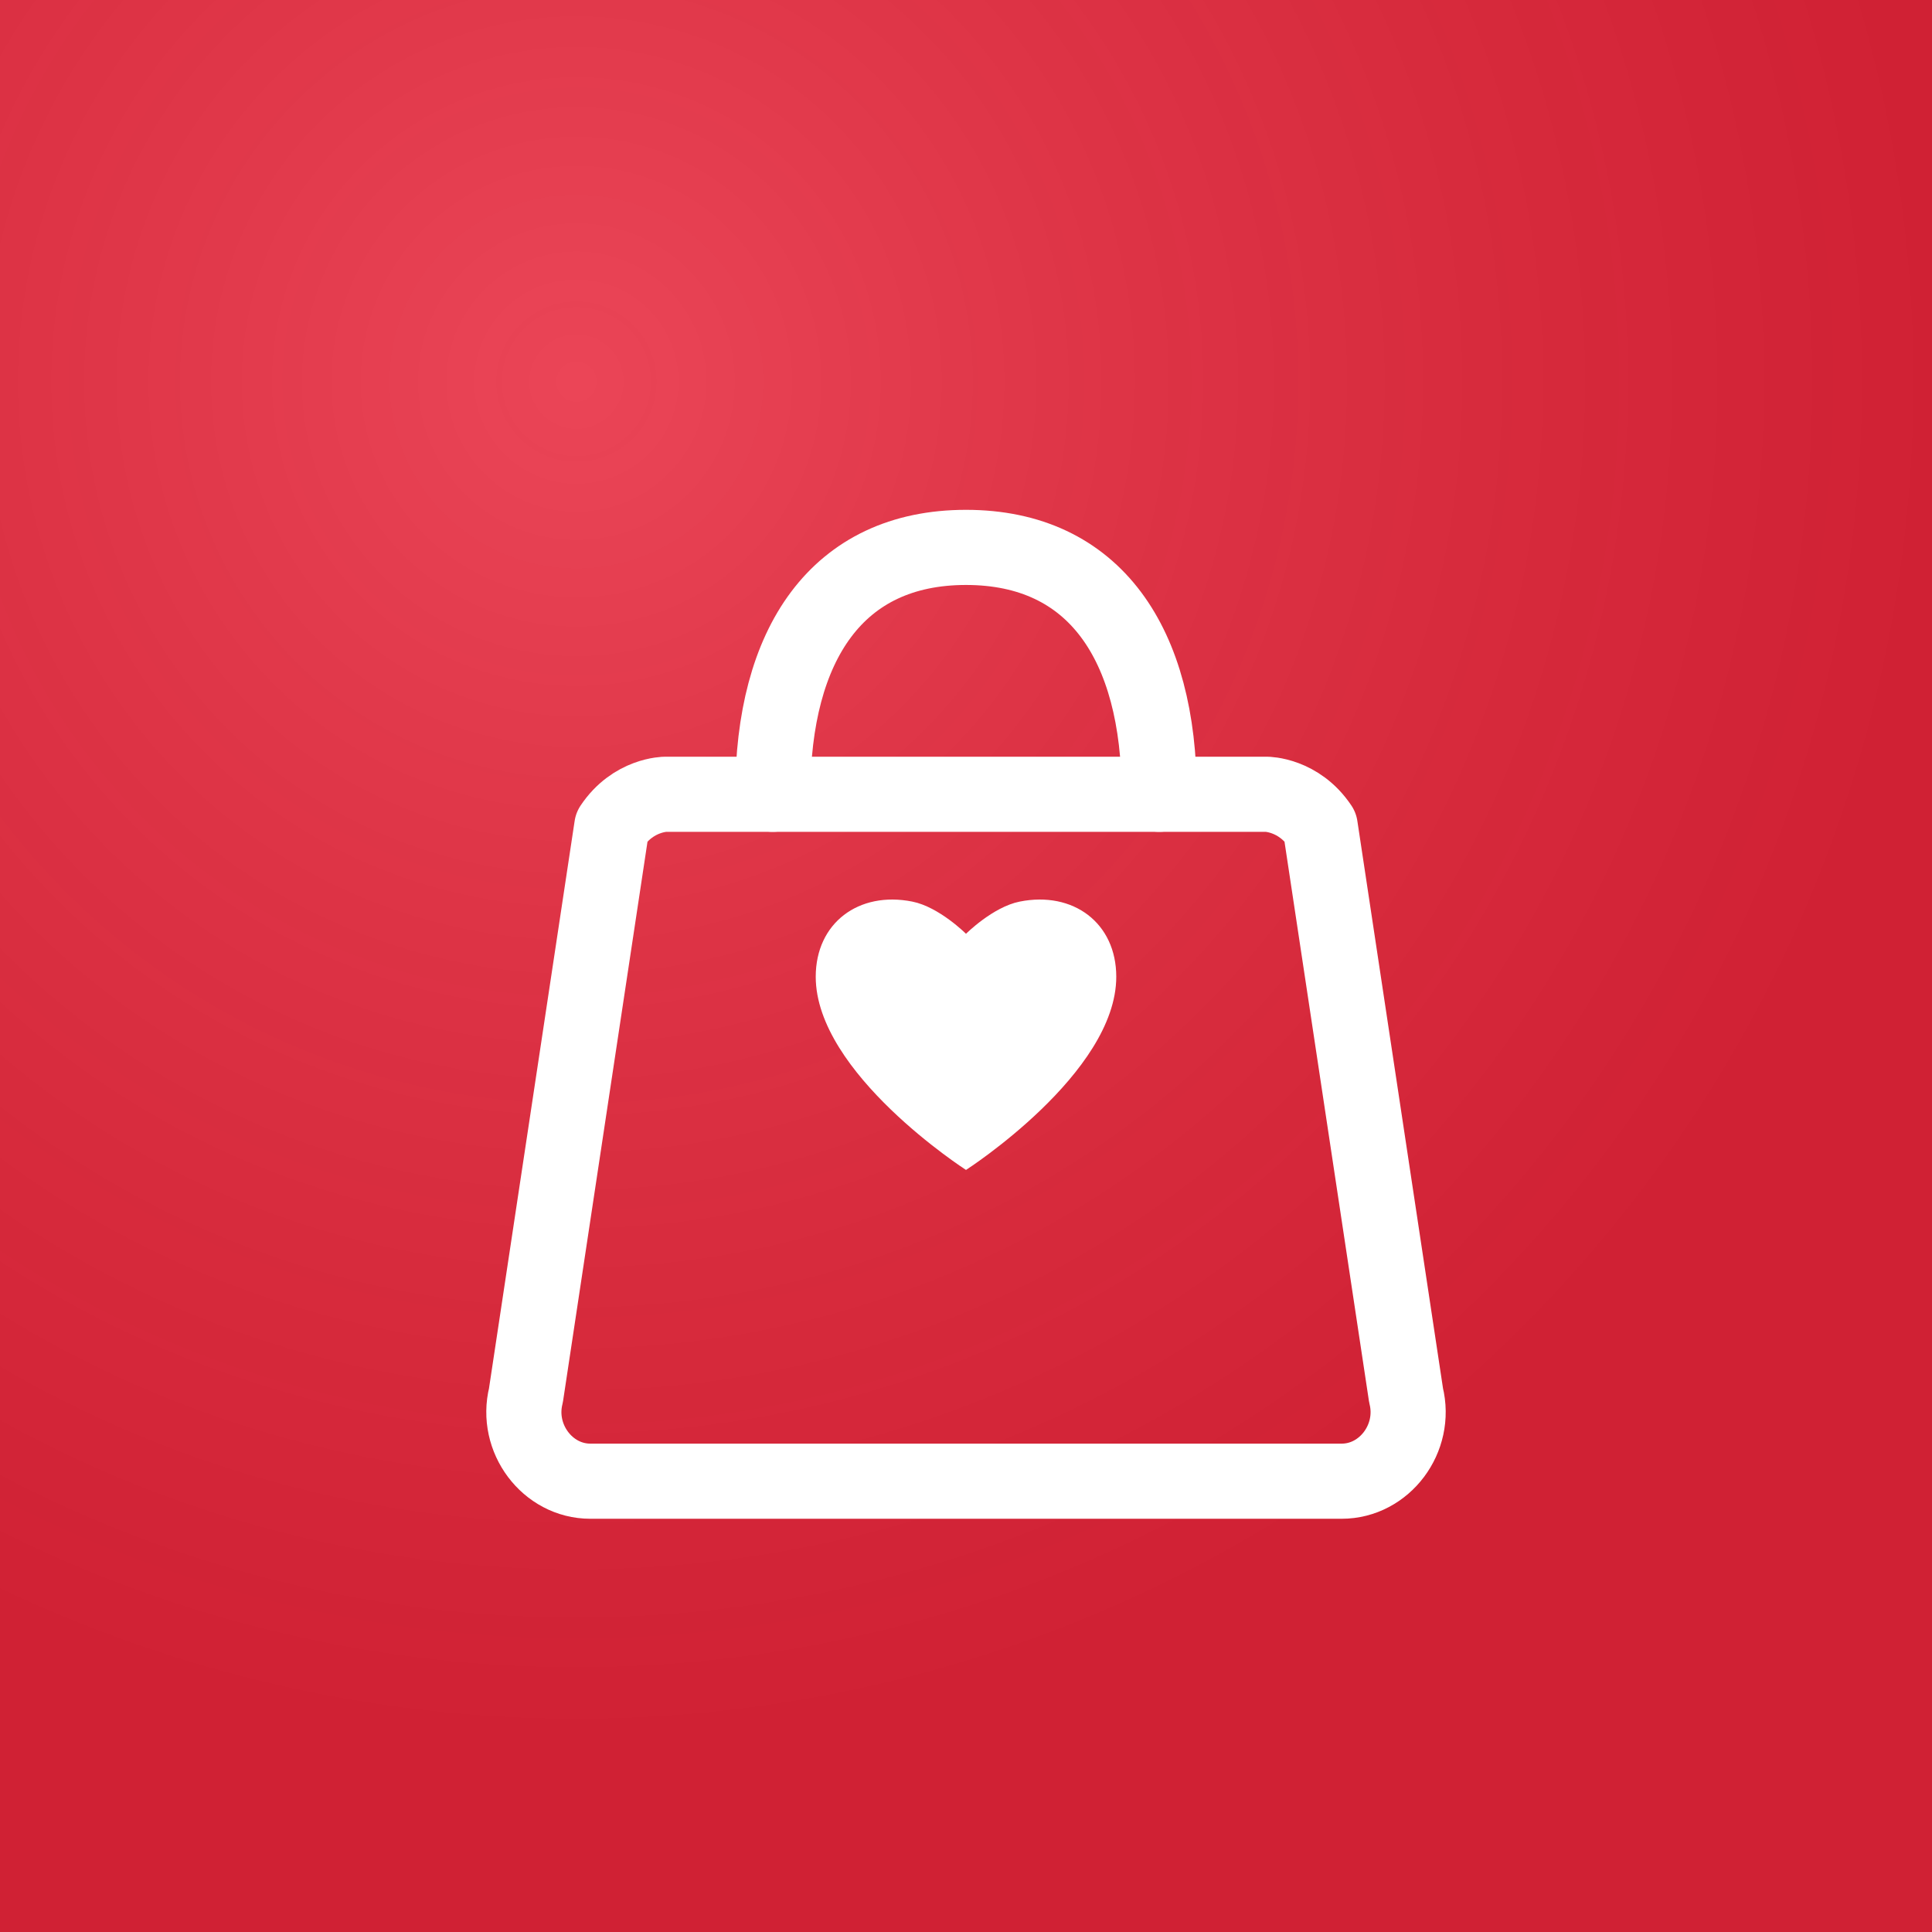
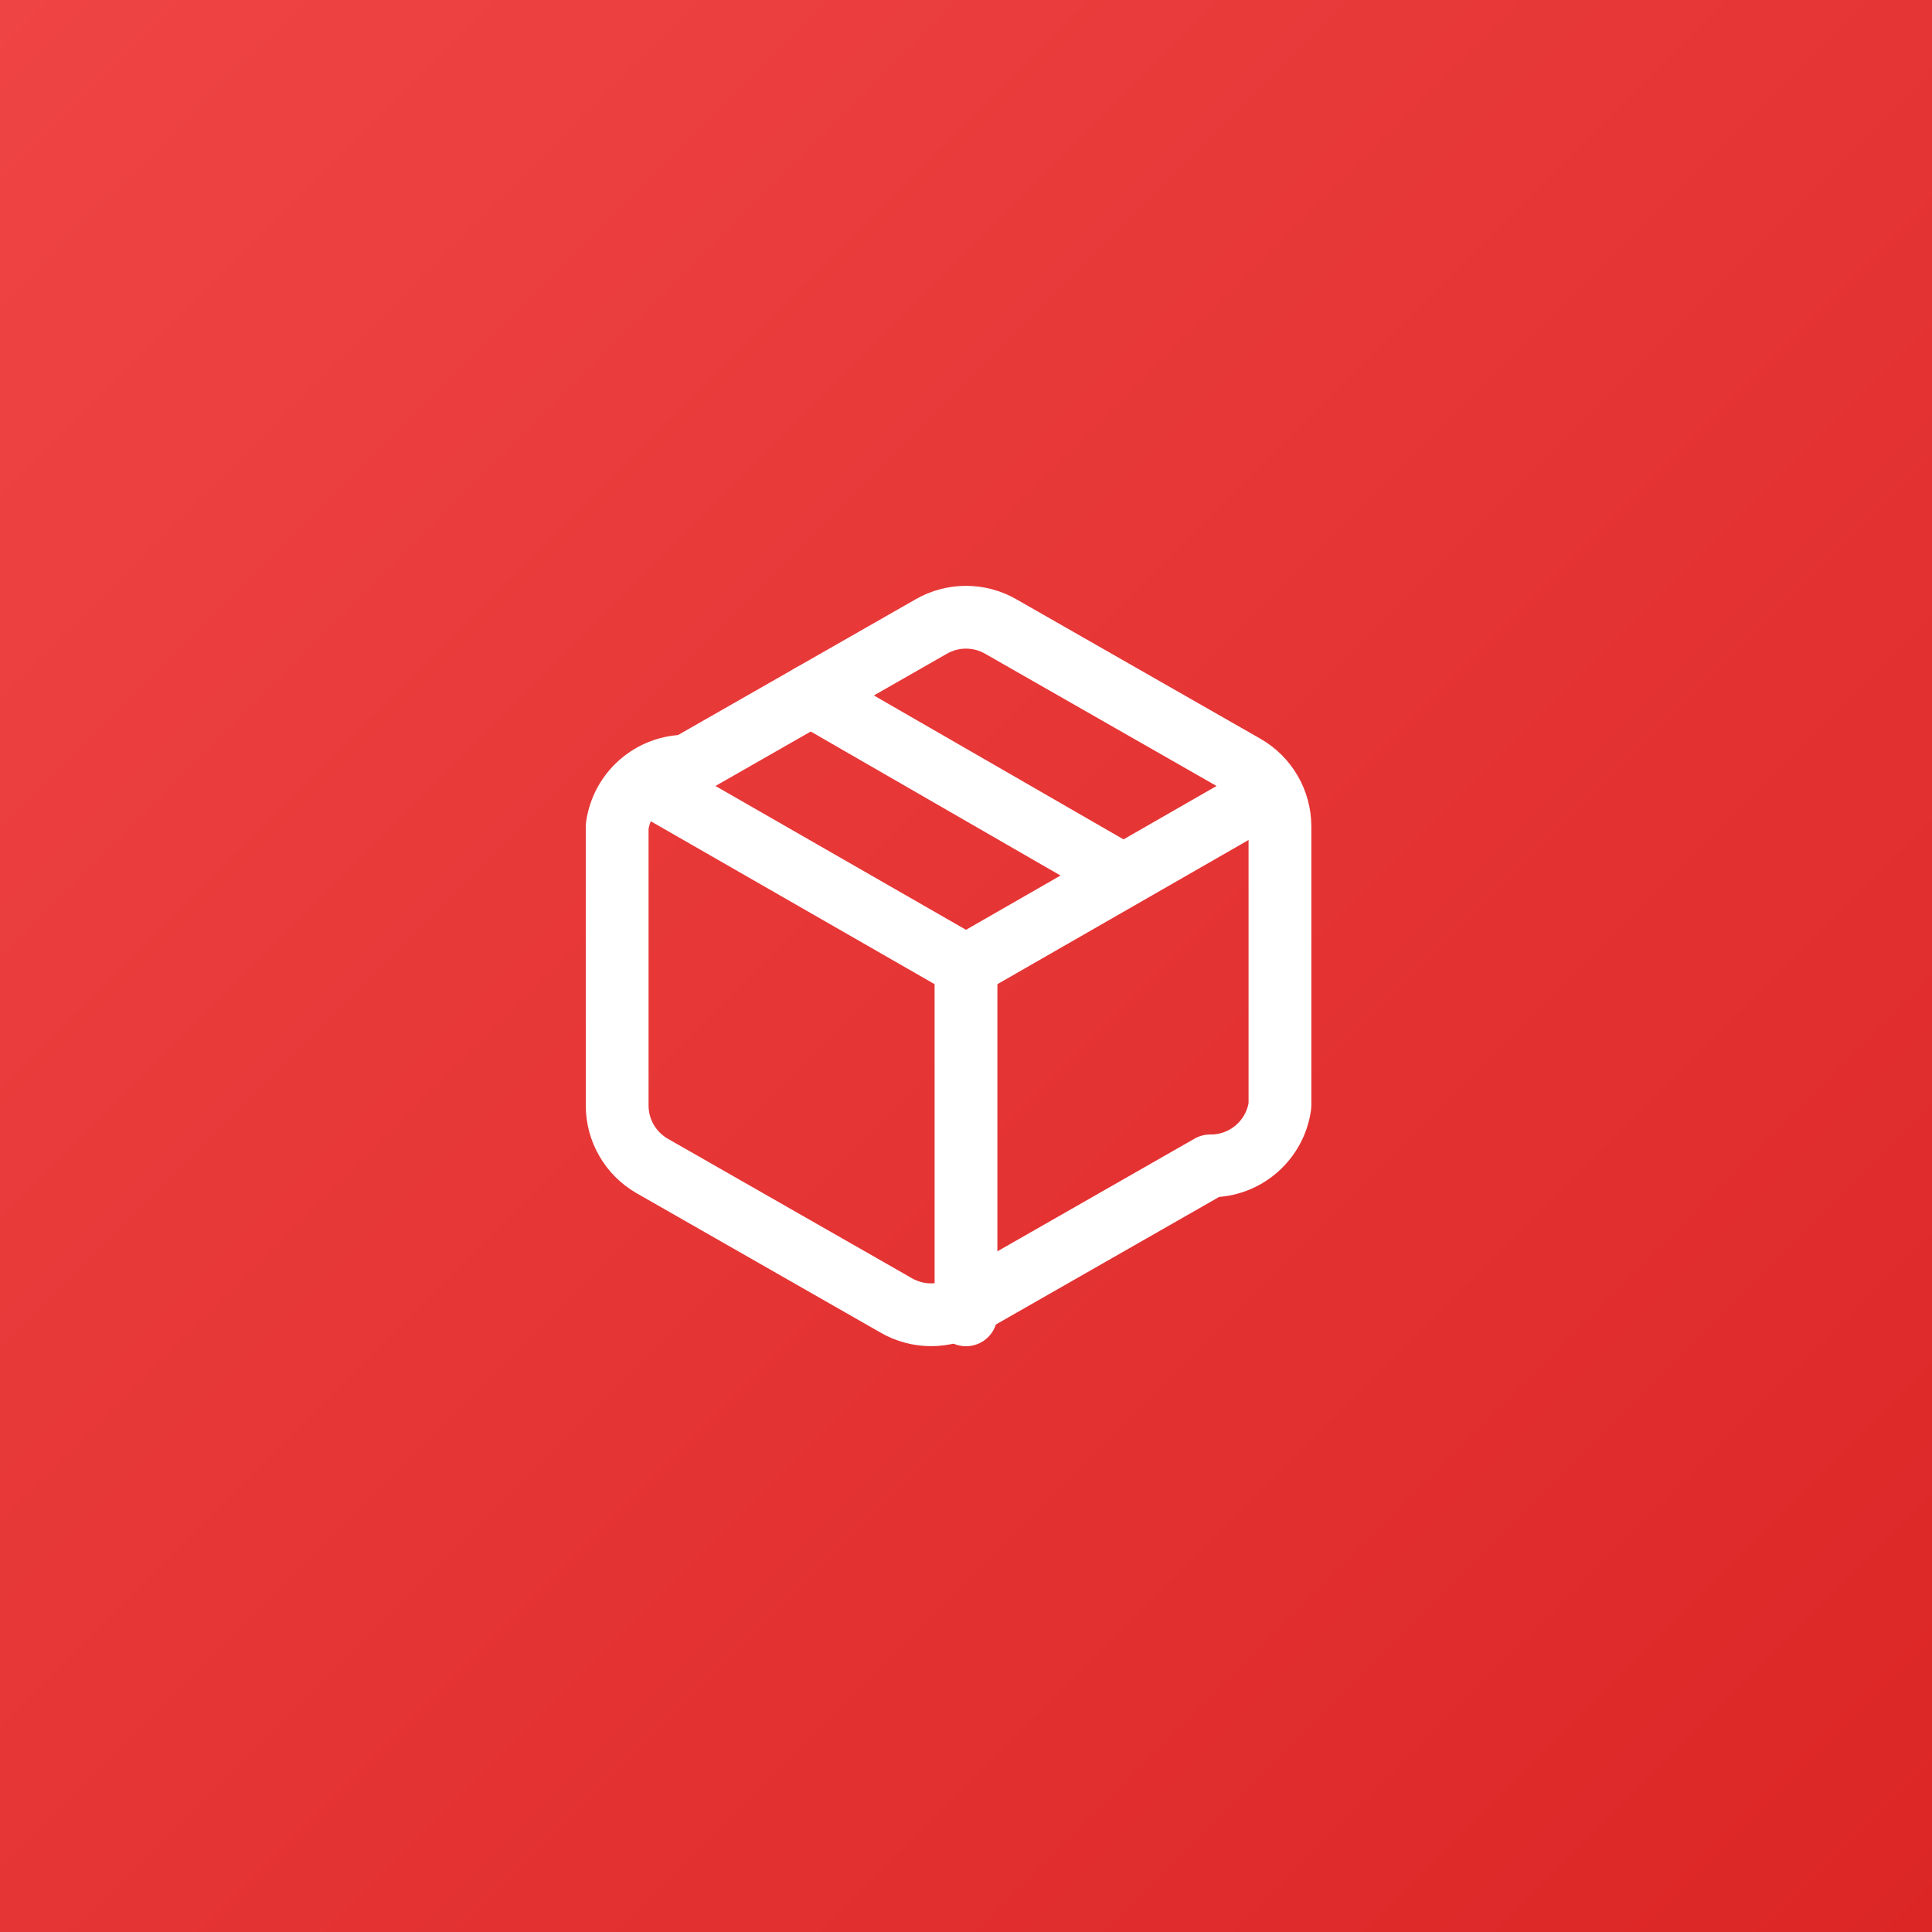
<svg xmlns="http://www.w3.org/2000/svg" viewBox="0 0 180 180">
-   <rect width="180" height="180" fill="#e8253a" />
-   <rect width="180" height="180" fill="url(#g)" />
  <defs>
-     <radialGradient id="g" cx="30%" cy="20%" r="70%">
-       <stop offset="0%" stop-color="#fff" stop-opacity="0.15" />
-       <stop offset="100%" stop-color="#000" stop-opacity="0.1" />
-     </radialGradient>
+     <linearGradient id="bg" x1="0%" y1="0%" x2="100%" y2="100%">
+       <stop offset="0%" stop-color="#ef4444" />
+       <stop offset="100%" stop-color="#dc2626" />
+     </linearGradient>
  </defs>
-   <path d="M62 74 C62 74 59 74 57 77 L49 130 C48 134 51 138 55 138 L125 138 C129 138 132 134 131 130 L123 77 C121 74 118 74 118 74 Z" fill="none" stroke="#fff" stroke-width="7" stroke-linejoin="round" />
-   <path d="M72 74 C72 60 78 51 90 51 C102 51 108 60 108 74" fill="none" stroke="#fff" stroke-width="7" stroke-linecap="round" />
-   <path d="M90 109 C90 109 76 100 76 91 C76 86 80 83 85 84 C87.5 84.5 90 87 90 87 C90 87 92.5 84.5 95 84 C100 83 104 86 104 91 C104 100 90 109 90 109 Z" fill="#fff" />
+   <rect width="180" height="180" fill="url(#bg)" />
+   <g transform="translate(51,51) scale(3.25)" stroke="#fff" stroke-width="1.8" stroke-linecap="round" stroke-linejoin="round" fill="none">
+     <path d="M16.5 9.4 7.55 4.24" />
+     <path d="M21 16V8a2 2 0 0 0-1-1.73l-7-4a2 2 0 0 0-2 0l-7 4A2 2 0 0 0 2 8v8a2 2 0 0 0 1 1.73l7 4a2 2 0 0 0 2 0l7-4A2 2 0 0 0 21 16z" />
+     <polyline points="3.29 7 12 12 20.71 7" />
+     <line x1="12" x2="12" y1="22" y2="12" />
+   </g>
</svg>
